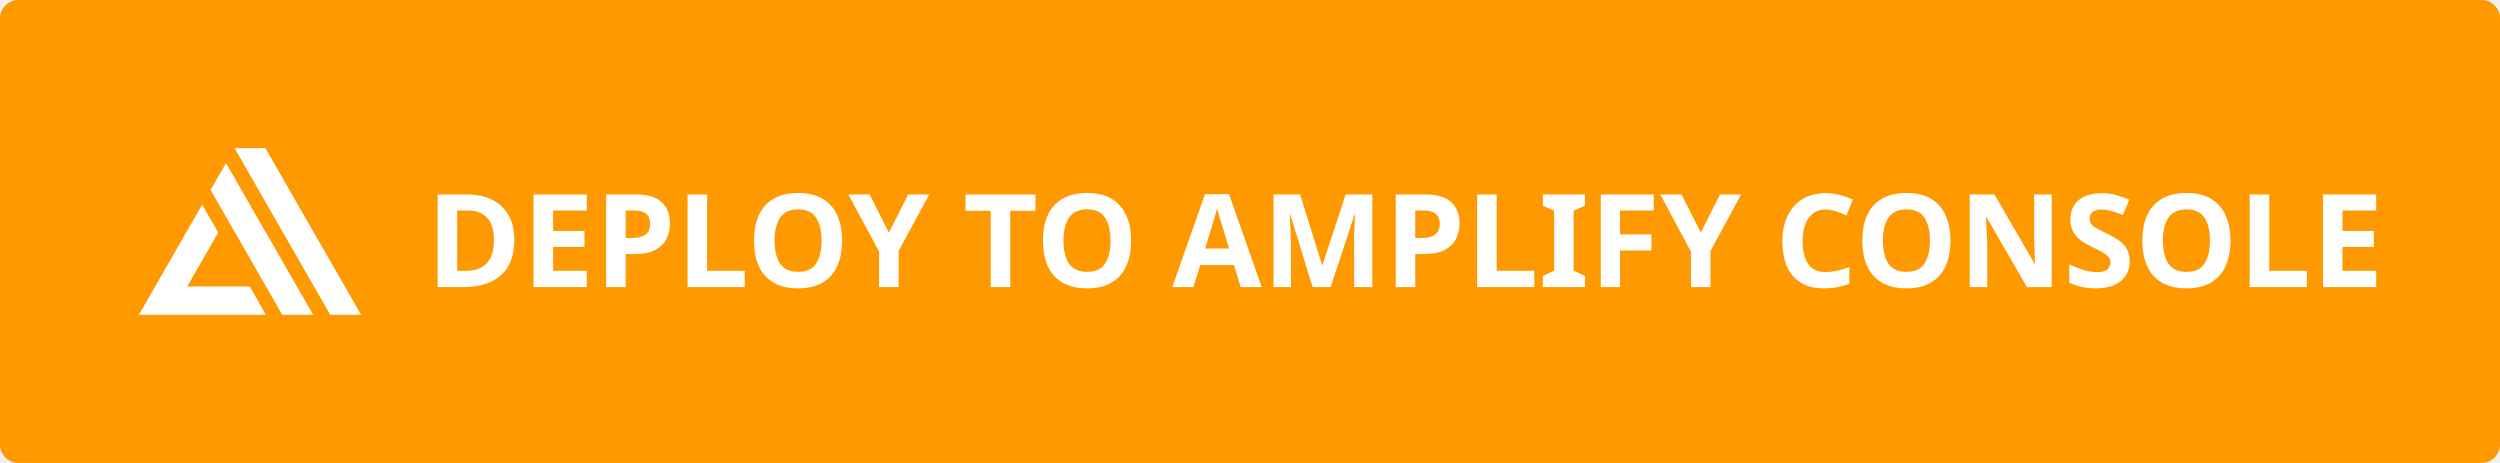
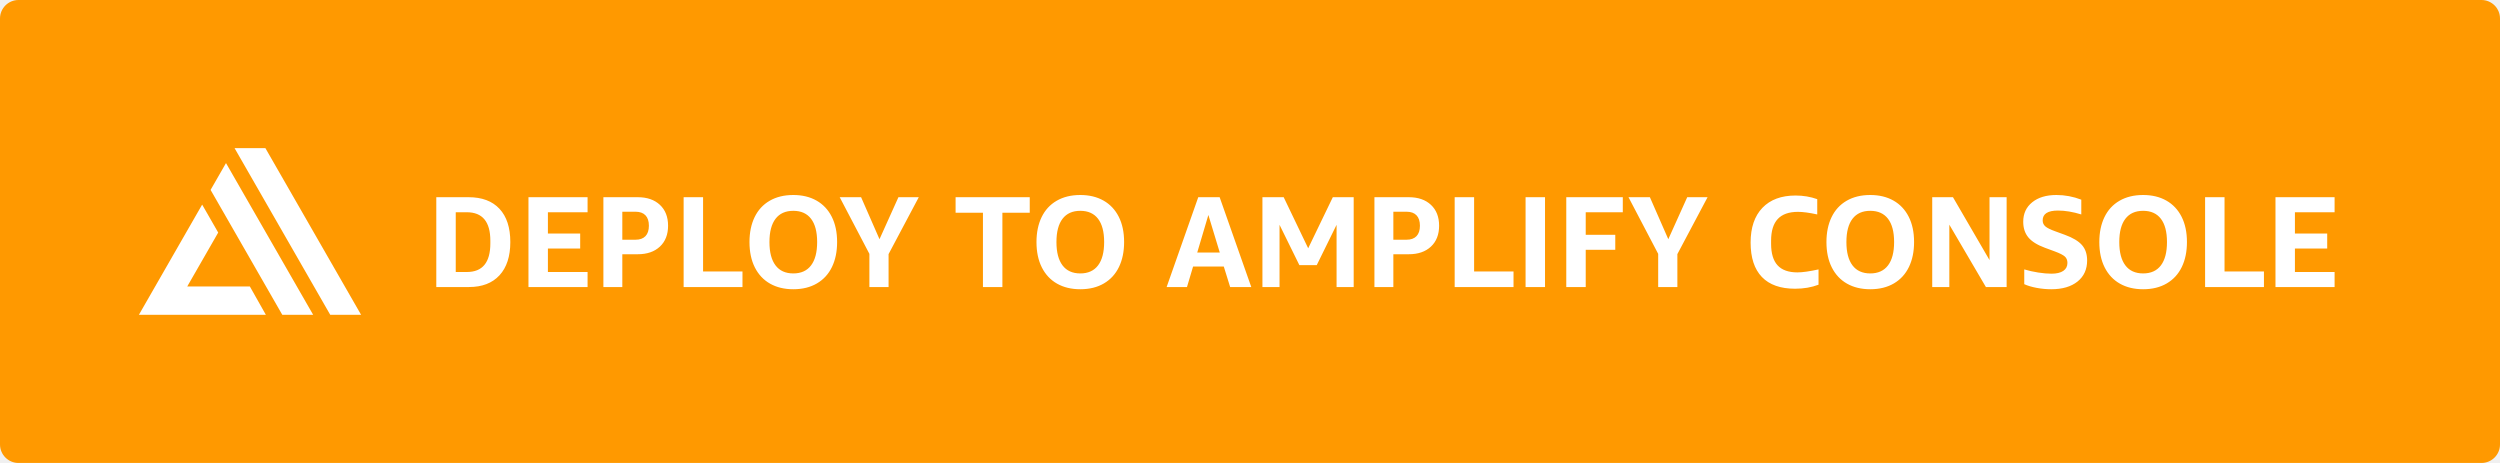
<svg xmlns="http://www.w3.org/2000/svg" width="270px" height="50px" viewBox="0 0 270 50" version="1.1">
  <defs />
  <g id="Page-1" stroke="none" stroke-width="1" fill="none" fill-rule="evenodd">
-     <g id="Amplify-button">
+     <g id="button">
      <rect id="BG" fill="#FF9900" fill-rule="nonzero" x="0" y="0" width="270" height="50" rx="2" />
      <g id="Group" transform="translate(15, 16)" fill="#FFFFFF">
-         <g id="6:20:7:20" transform="translate(31, 1)" font-family="AmazonEmber-Bold, Amazon Ember" font-size="14" font-weight="bold">
-           <text id="DEPLOY-TO-AMPLIFY-CO">
-             <tspan x="0" y="14">DEPLOY TO AMPLIFY CONSOLE</tspan>
-           </text>
-         </g>
+         <path d="M32.12,15 L32.12,5.298 L35.606,5.298 C37.053,5.298 38.166,5.716 38.945,6.551 C39.724,7.386 40.114,8.583 40.114,10.142 C40.114,11.691 39.724,12.888 38.945,13.733 C38.166,14.578 37.067,15 35.648,15 L32.12,15 Z M34.22,6.922 L34.22,13.376 L35.424,13.376 C37.113,13.376 37.958,12.345 37.958,10.282 L37.958,10.002 C37.958,7.949 37.109,6.922 35.41,6.922 L34.22,6.922 Z M42.074,15 L42.074,5.298 L48.458,5.298 L48.458,6.922 L44.174,6.922 L44.174,9.218 L47.66,9.218 L47.66,10.842 L44.174,10.842 L44.174,13.376 L48.458,13.376 L48.458,15 L42.074,15 Z M52.21,11.458 L52.21,15 L50.166,15 L50.166,5.298 L53.876,5.298 C54.884,5.298 55.682,5.573 56.27,6.124 C56.858,6.675 57.152,7.426 57.152,8.378 C57.152,9.33 56.858,10.081 56.27,10.632 C55.682,11.183 54.884,11.458 53.876,11.458 L52.21,11.458 Z M52.21,9.89 L53.638,9.89 C54.105,9.89 54.462,9.762 54.709,9.505 C54.956,9.248 55.08,8.873 55.08,8.378 C55.08,7.883 54.956,7.508 54.709,7.251 C54.462,6.994 54.105,6.866 53.638,6.866 L52.21,6.866 L52.21,9.89 Z M58.832,15 L58.832,5.298 L60.932,5.298 L60.932,13.32 L65.188,13.32 L65.188,15 L58.832,15 Z M68.1,10.142 C68.1,11.243 68.319,12.083 68.758,12.662 C69.197,13.241 69.836,13.53 70.676,13.53 C71.516,13.53 72.155,13.241 72.594,12.662 C73.033,12.083 73.252,11.243 73.252,10.142 C73.252,9.041 73.033,8.203 72.594,7.629 C72.155,7.055 71.516,6.768 70.676,6.768 C69.836,6.768 69.197,7.055 68.758,7.629 C68.319,8.203 68.1,9.041 68.1,10.142 Z M65.944,10.142 C65.944,9.115 66.128,8.219 66.497,7.454 C66.866,6.689 67.407,6.098 68.121,5.683 C68.835,5.268 69.687,5.06 70.676,5.06 C71.637,5.06 72.473,5.261 73.182,5.662 C73.891,6.063 74.44,6.644 74.827,7.405 C75.214,8.166 75.408,9.078 75.408,10.142 C75.408,11.169 75.224,12.065 74.855,12.83 C74.486,13.595 73.945,14.188 73.231,14.608 C72.517,15.028 71.665,15.238 70.676,15.238 C69.715,15.238 68.879,15.037 68.17,14.636 C67.461,14.235 66.912,13.651 66.525,12.886 C66.138,12.121 65.944,11.206 65.944,10.142 Z M78.894,15 L78.894,11.416 L75.688,5.298 L77.998,5.298 L79.986,9.834 L82.03,5.298 L84.228,5.298 L80.966,11.444 L80.966,15 L78.894,15 Z M91.158,15 L91.158,6.978 L88.204,6.978 L88.204,5.298 L96.212,5.298 L96.212,6.978 L93.258,6.978 L93.258,15 L91.158,15 Z M99.096,10.142 C99.096,11.243 99.315,12.083 99.754,12.662 C100.193,13.241 100.832,13.53 101.672,13.53 C102.512,13.53 103.151,13.241 103.59,12.662 C104.029,12.083 104.248,11.243 104.248,10.142 C104.248,9.041 104.029,8.203 103.59,7.629 C103.151,7.055 102.512,6.768 101.672,6.768 C100.832,6.768 100.193,7.055 99.754,7.629 C99.315,8.203 99.096,9.041 99.096,10.142 Z M96.94,10.142 C96.94,9.115 97.124,8.219 97.493,7.454 C97.862,6.689 98.403,6.098 99.117,5.683 C99.831,5.268 100.683,5.06 101.672,5.06 C102.633,5.06 103.469,5.261 104.178,5.662 C104.887,6.063 105.436,6.644 105.823,7.405 C106.21,8.166 106.404,9.078 106.404,10.142 C106.404,11.169 106.22,12.065 105.851,12.83 C105.482,13.595 104.941,14.188 104.227,14.608 C103.513,15.028 102.661,15.238 101.672,15.238 C100.711,15.238 99.875,15.037 99.166,14.636 C98.457,14.235 97.908,13.651 97.521,12.886 C97.134,12.121 96.94,11.206 96.94,10.142 Z M117.856,15 L117.17,12.788 L113.852,12.788 L113.194,15 L110.996,15 L114.412,5.298 L116.722,5.298 L120.138,15 L117.856,15 Z M114.3,11.276 L116.736,11.276 L115.504,7.216 L114.3,11.276 Z M129.35,15 L129.35,8.28 L127.208,12.634 L125.332,12.634 L123.19,8.28 L123.19,15 L121.342,15 L121.342,5.298 L123.638,5.298 L126.284,10.814 L128.944,5.298 L131.198,5.298 L131.198,15 L129.35,15 Z M135.482,11.458 L135.482,15 L133.438,15 L133.438,5.298 L137.148,5.298 C138.156,5.298 138.954,5.573 139.542,6.124 C140.13,6.675 140.424,7.426 140.424,8.378 C140.424,9.33 140.13,10.081 139.542,10.632 C138.954,11.183 138.156,11.458 137.148,11.458 L135.482,11.458 Z M135.482,9.89 L136.91,9.89 C137.377,9.89 137.734,9.762 137.981,9.505 C138.228,9.248 138.352,8.873 138.352,8.378 C138.352,7.883 138.228,7.508 137.981,7.251 C137.734,6.994 137.377,6.866 136.91,6.866 L135.482,6.866 L135.482,9.89 Z M142.104,15 L142.104,5.298 L144.204,5.298 L144.204,13.32 L148.46,13.32 L148.46,15 L142.104,15 Z M149.762,15 L149.762,5.298 L151.862,5.298 L151.862,15 L149.762,15 Z M154.158,15 L154.158,5.298 L160.262,5.298 L160.262,6.922 L156.258,6.922 L156.258,9.358 L159.45,9.358 L159.45,10.982 L156.258,10.982 L156.258,15 L154.158,15 Z M164.084,15 L164.084,11.416 L160.878,5.298 L163.188,5.298 L165.176,9.834 L167.22,5.298 L169.418,5.298 L166.156,11.444 L166.156,15 L164.084,15 Z M181.402,14.748 C180.646,15.037 179.801,15.182 178.868,15.182 C177.291,15.182 176.096,14.76 175.284,13.915 C174.472,13.07 174.066,11.831 174.066,10.198 C174.066,8.583 174.491,7.333 175.34,6.446 C176.189,5.559 177.384,5.116 178.924,5.116 C179.745,5.116 180.525,5.247 181.262,5.508 L181.262,7.16 C180.413,6.973 179.717,6.88 179.176,6.88 C178.205,6.88 177.48,7.137 176.999,7.65 C176.518,8.163 176.278,8.947 176.278,10.002 L176.278,10.324 C176.278,11.369 176.511,12.146 176.978,12.655 C177.445,13.164 178.159,13.418 179.12,13.418 C179.661,13.418 180.422,13.311 181.402,13.096 L181.402,14.748 Z M184.412,10.142 C184.412,11.243 184.631,12.083 185.07,12.662 C185.509,13.241 186.148,13.53 186.988,13.53 C187.828,13.53 188.467,13.241 188.906,12.662 C189.345,12.083 189.564,11.243 189.564,10.142 C189.564,9.041 189.345,8.203 188.906,7.629 C188.467,7.055 187.828,6.768 186.988,6.768 C186.148,6.768 185.509,7.055 185.07,7.629 C184.631,8.203 184.412,9.041 184.412,10.142 Z M182.256,10.142 C182.256,9.115 182.44,8.219 182.809,7.454 C183.178,6.689 183.719,6.098 184.433,5.683 C185.147,5.268 185.999,5.06 186.988,5.06 C187.949,5.06 188.785,5.261 189.494,5.662 C190.203,6.063 190.752,6.644 191.139,7.405 C191.526,8.166 191.72,9.078 191.72,10.142 C191.72,11.169 191.536,12.065 191.167,12.83 C190.798,13.595 190.257,14.188 189.543,14.608 C188.829,15.028 187.977,15.238 186.988,15.238 C186.027,15.238 185.191,15.037 184.482,14.636 C183.773,14.235 183.224,13.651 182.837,12.886 C182.45,12.121 182.256,11.206 182.256,10.142 Z M195.528,8.266 L195.528,15 L193.68,15 L193.68,5.298 L195.92,5.298 L199.868,12.088 L199.868,5.298 L201.716,5.298 L201.716,15 L199.476,15 L195.528,8.266 Z M205.846,10.758 C205.015,10.45 204.418,10.074 204.054,9.631 C203.69,9.188 203.508,8.625 203.508,7.944 C203.508,7.067 203.832,6.367 204.481,5.844 C205.13,5.321 206,5.06 207.092,5.06 C208.007,5.06 208.903,5.228 209.78,5.564 L209.78,7.16 C208.875,6.88 208.035,6.74 207.26,6.74 C206.159,6.74 205.608,7.095 205.608,7.804 C205.608,8.065 205.704,8.28 205.895,8.448 C206.086,8.616 206.443,8.793 206.966,8.98 L208.002,9.358 C208.87,9.675 209.488,10.046 209.857,10.471 C210.226,10.896 210.41,11.449 210.41,12.13 C210.41,13.091 210.065,13.85 209.374,14.405 C208.683,14.96 207.736,15.238 206.532,15.238 C206.009,15.238 205.487,15.189 204.964,15.091 C204.441,14.993 203.993,14.86 203.62,14.692 L203.62,13.096 C204.087,13.236 204.586,13.348 205.118,13.432 C205.65,13.516 206.131,13.558 206.56,13.558 C207.111,13.558 207.535,13.458 207.834,13.257 C208.133,13.056 208.282,12.769 208.282,12.396 C208.282,12.107 208.191,11.878 208.009,11.71 C207.827,11.542 207.461,11.355 206.91,11.15 L205.846,10.758 Z M213.882,10.142 C213.882,11.243 214.101,12.083 214.54,12.662 C214.979,13.241 215.618,13.53 216.458,13.53 C217.298,13.53 217.937,13.241 218.376,12.662 C218.815,12.083 219.034,11.243 219.034,10.142 C219.034,9.041 218.815,8.203 218.376,7.629 C217.937,7.055 217.298,6.768 216.458,6.768 C215.618,6.768 214.979,7.055 214.54,7.629 C214.101,8.203 213.882,9.041 213.882,10.142 Z M211.726,10.142 C211.726,9.115 211.91,8.219 212.279,7.454 C212.648,6.689 213.189,6.098 213.903,5.683 C214.617,5.268 215.469,5.06 216.458,5.06 C217.419,5.06 218.255,5.261 218.964,5.662 C219.673,6.063 220.222,6.644 220.609,7.405 C220.996,8.166 221.19,9.078 221.19,10.142 C221.19,11.169 221.006,12.065 220.637,12.83 C220.268,13.595 219.727,14.188 219.013,14.608 C218.299,15.028 217.447,15.238 216.458,15.238 C215.497,15.238 214.661,15.037 213.952,14.636 C213.243,14.235 212.694,13.651 212.307,12.886 C211.92,12.121 211.726,11.206 211.726,10.142 Z M223.15,15 L223.15,5.298 L225.25,5.298 L225.25,13.32 L229.506,13.32 L229.506,15 L223.15,15 Z M230.752,15 L230.752,5.298 L237.136,5.298 L237.136,6.922 L232.852,6.922 L232.852,9.218 L236.338,9.218 L236.338,10.842 L232.852,10.842 L232.852,13.376 L237.136,13.376 L237.136,15 L230.752,15 Z" id="DEPLOY-TO-AMPLIFY-CONSOLE" />
        <g id="Amplify-Logo-White" fill-rule="nonzero">
          <path d="M5.223,14.936 L11.983,14.936 L13.714,18 L13.666,18 L0,18 L4.815,9.611 L6.833,6.098 L8.566,9.117 L5.223,14.936 Z M7.744,4.51 L9.407,1.612 L18.822,18 L15.488,18 L7.744,4.51 Z M10.333,0 L13.663,0 L24,18 L20.666,18 L10.333,0 Z" id="Fill-1" />
        </g>
      </g>
    </g>
  </g>
</svg>
